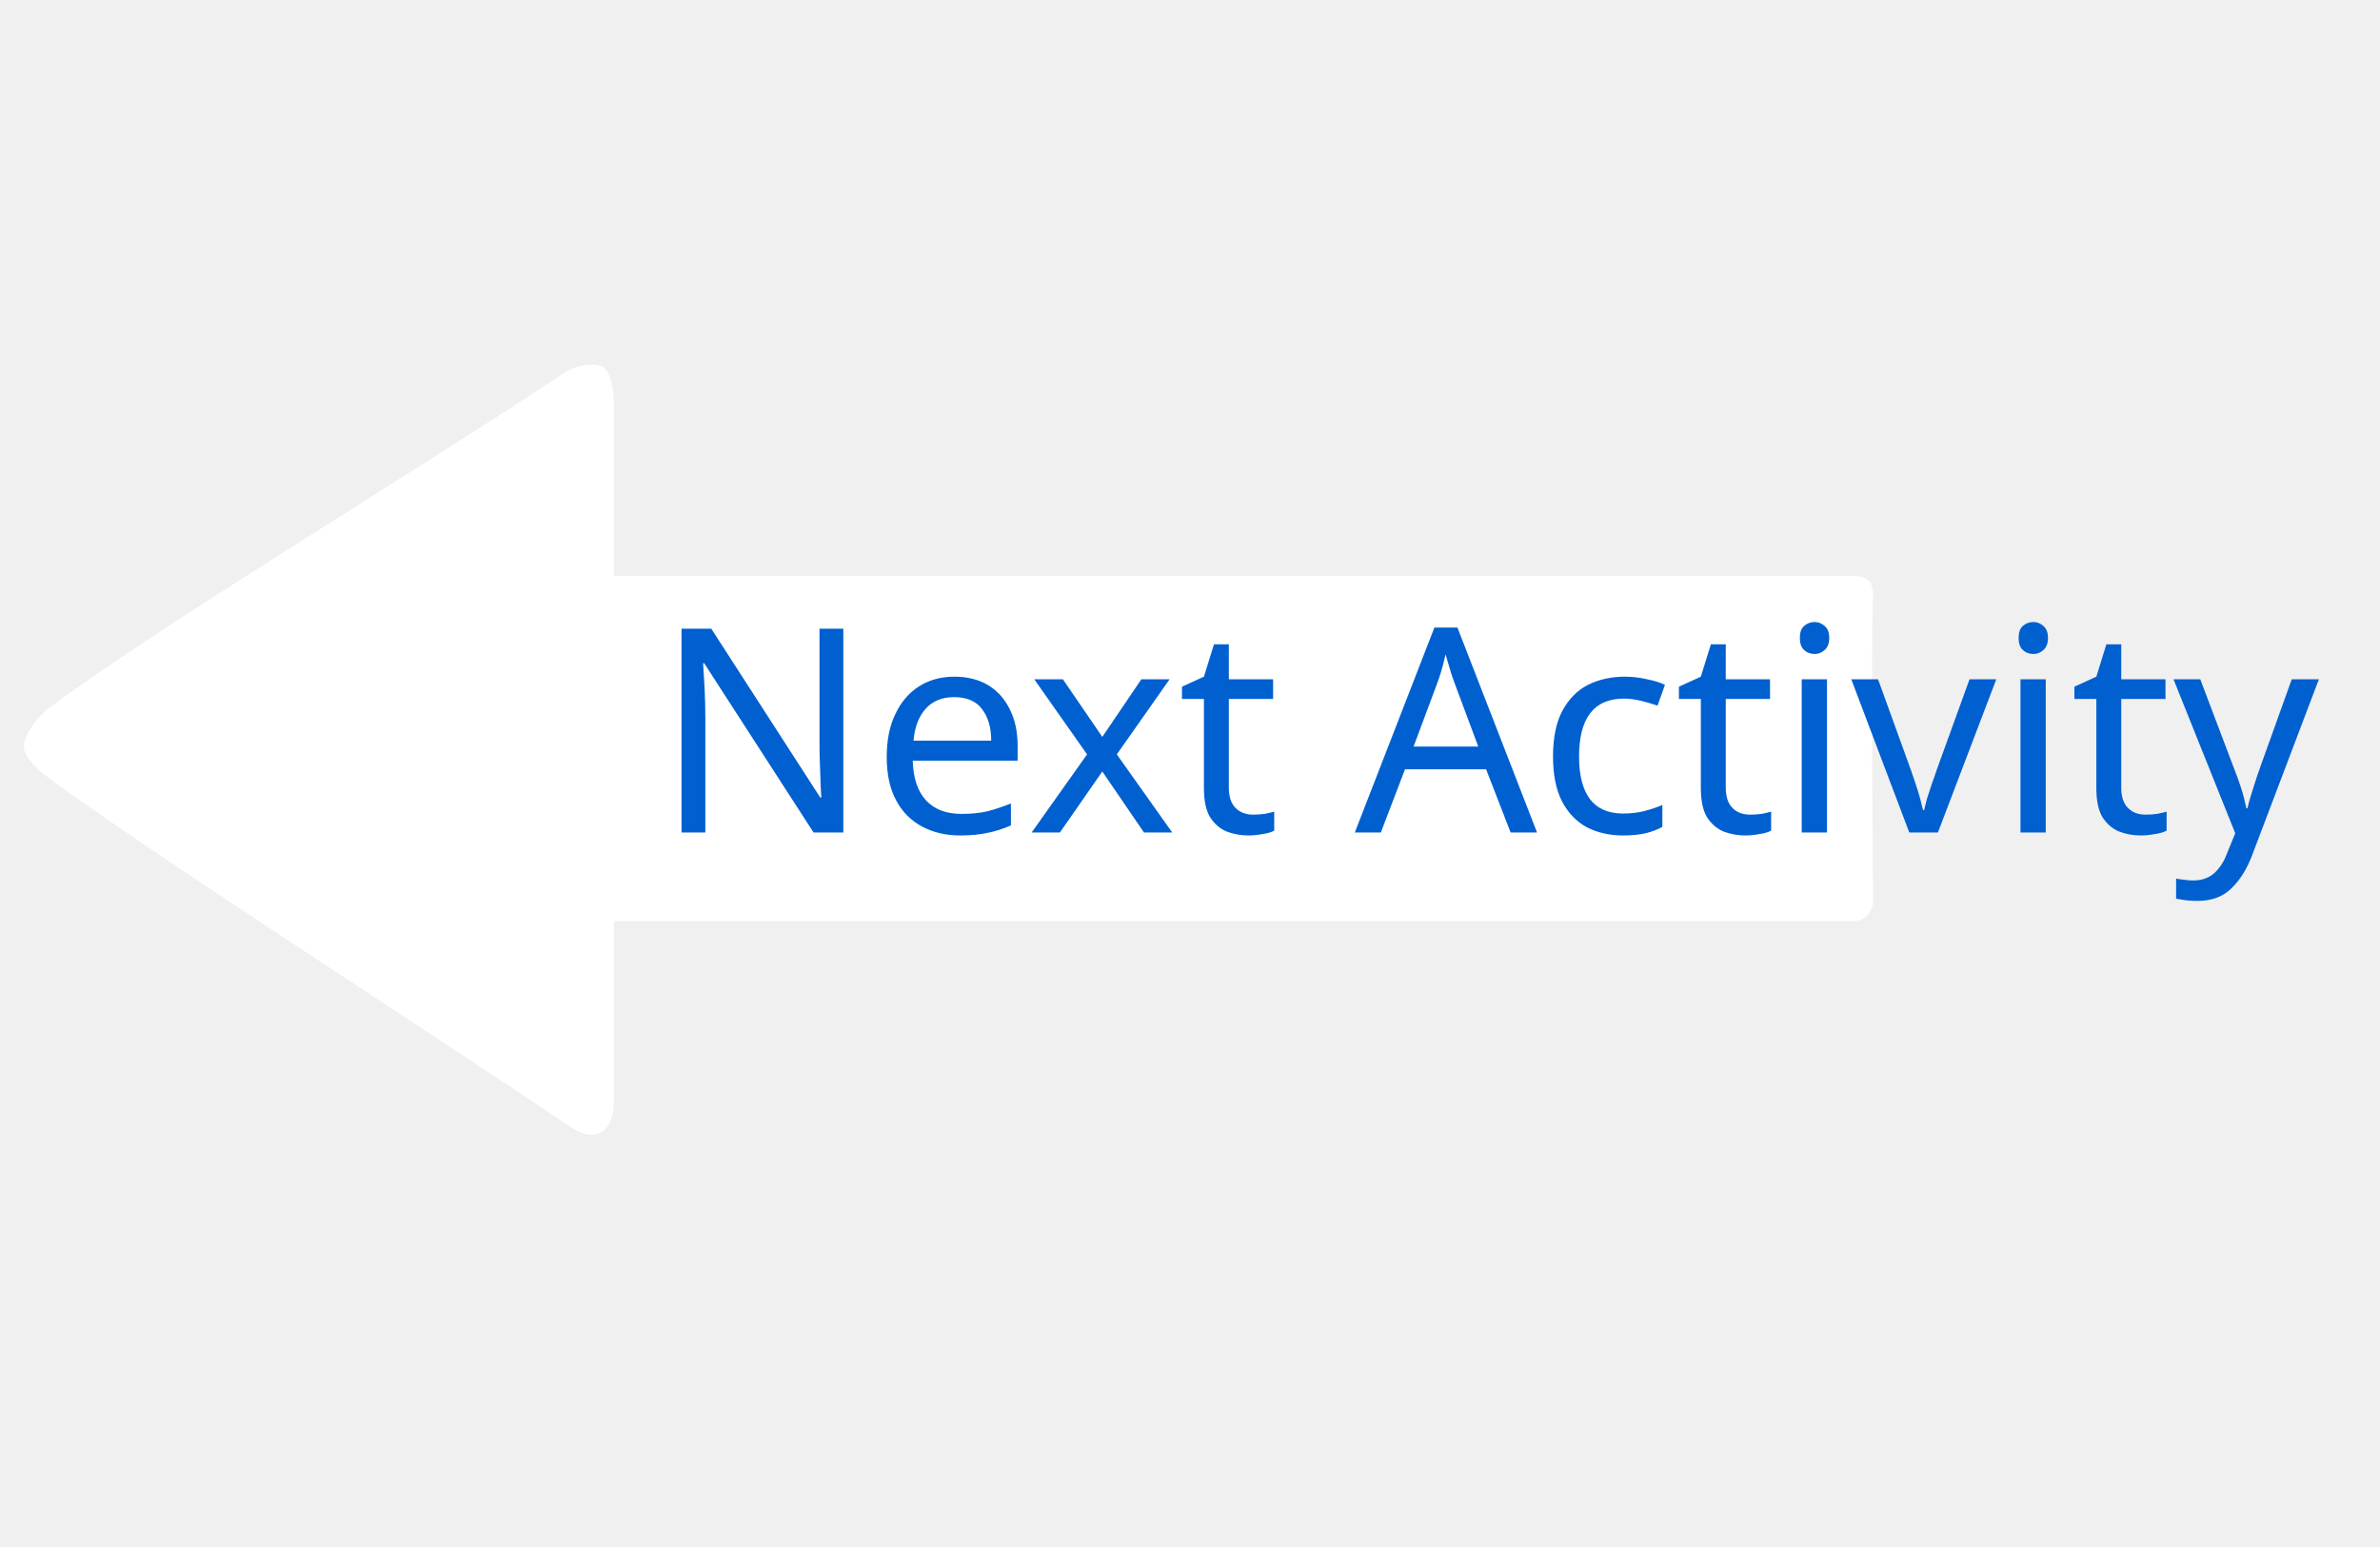
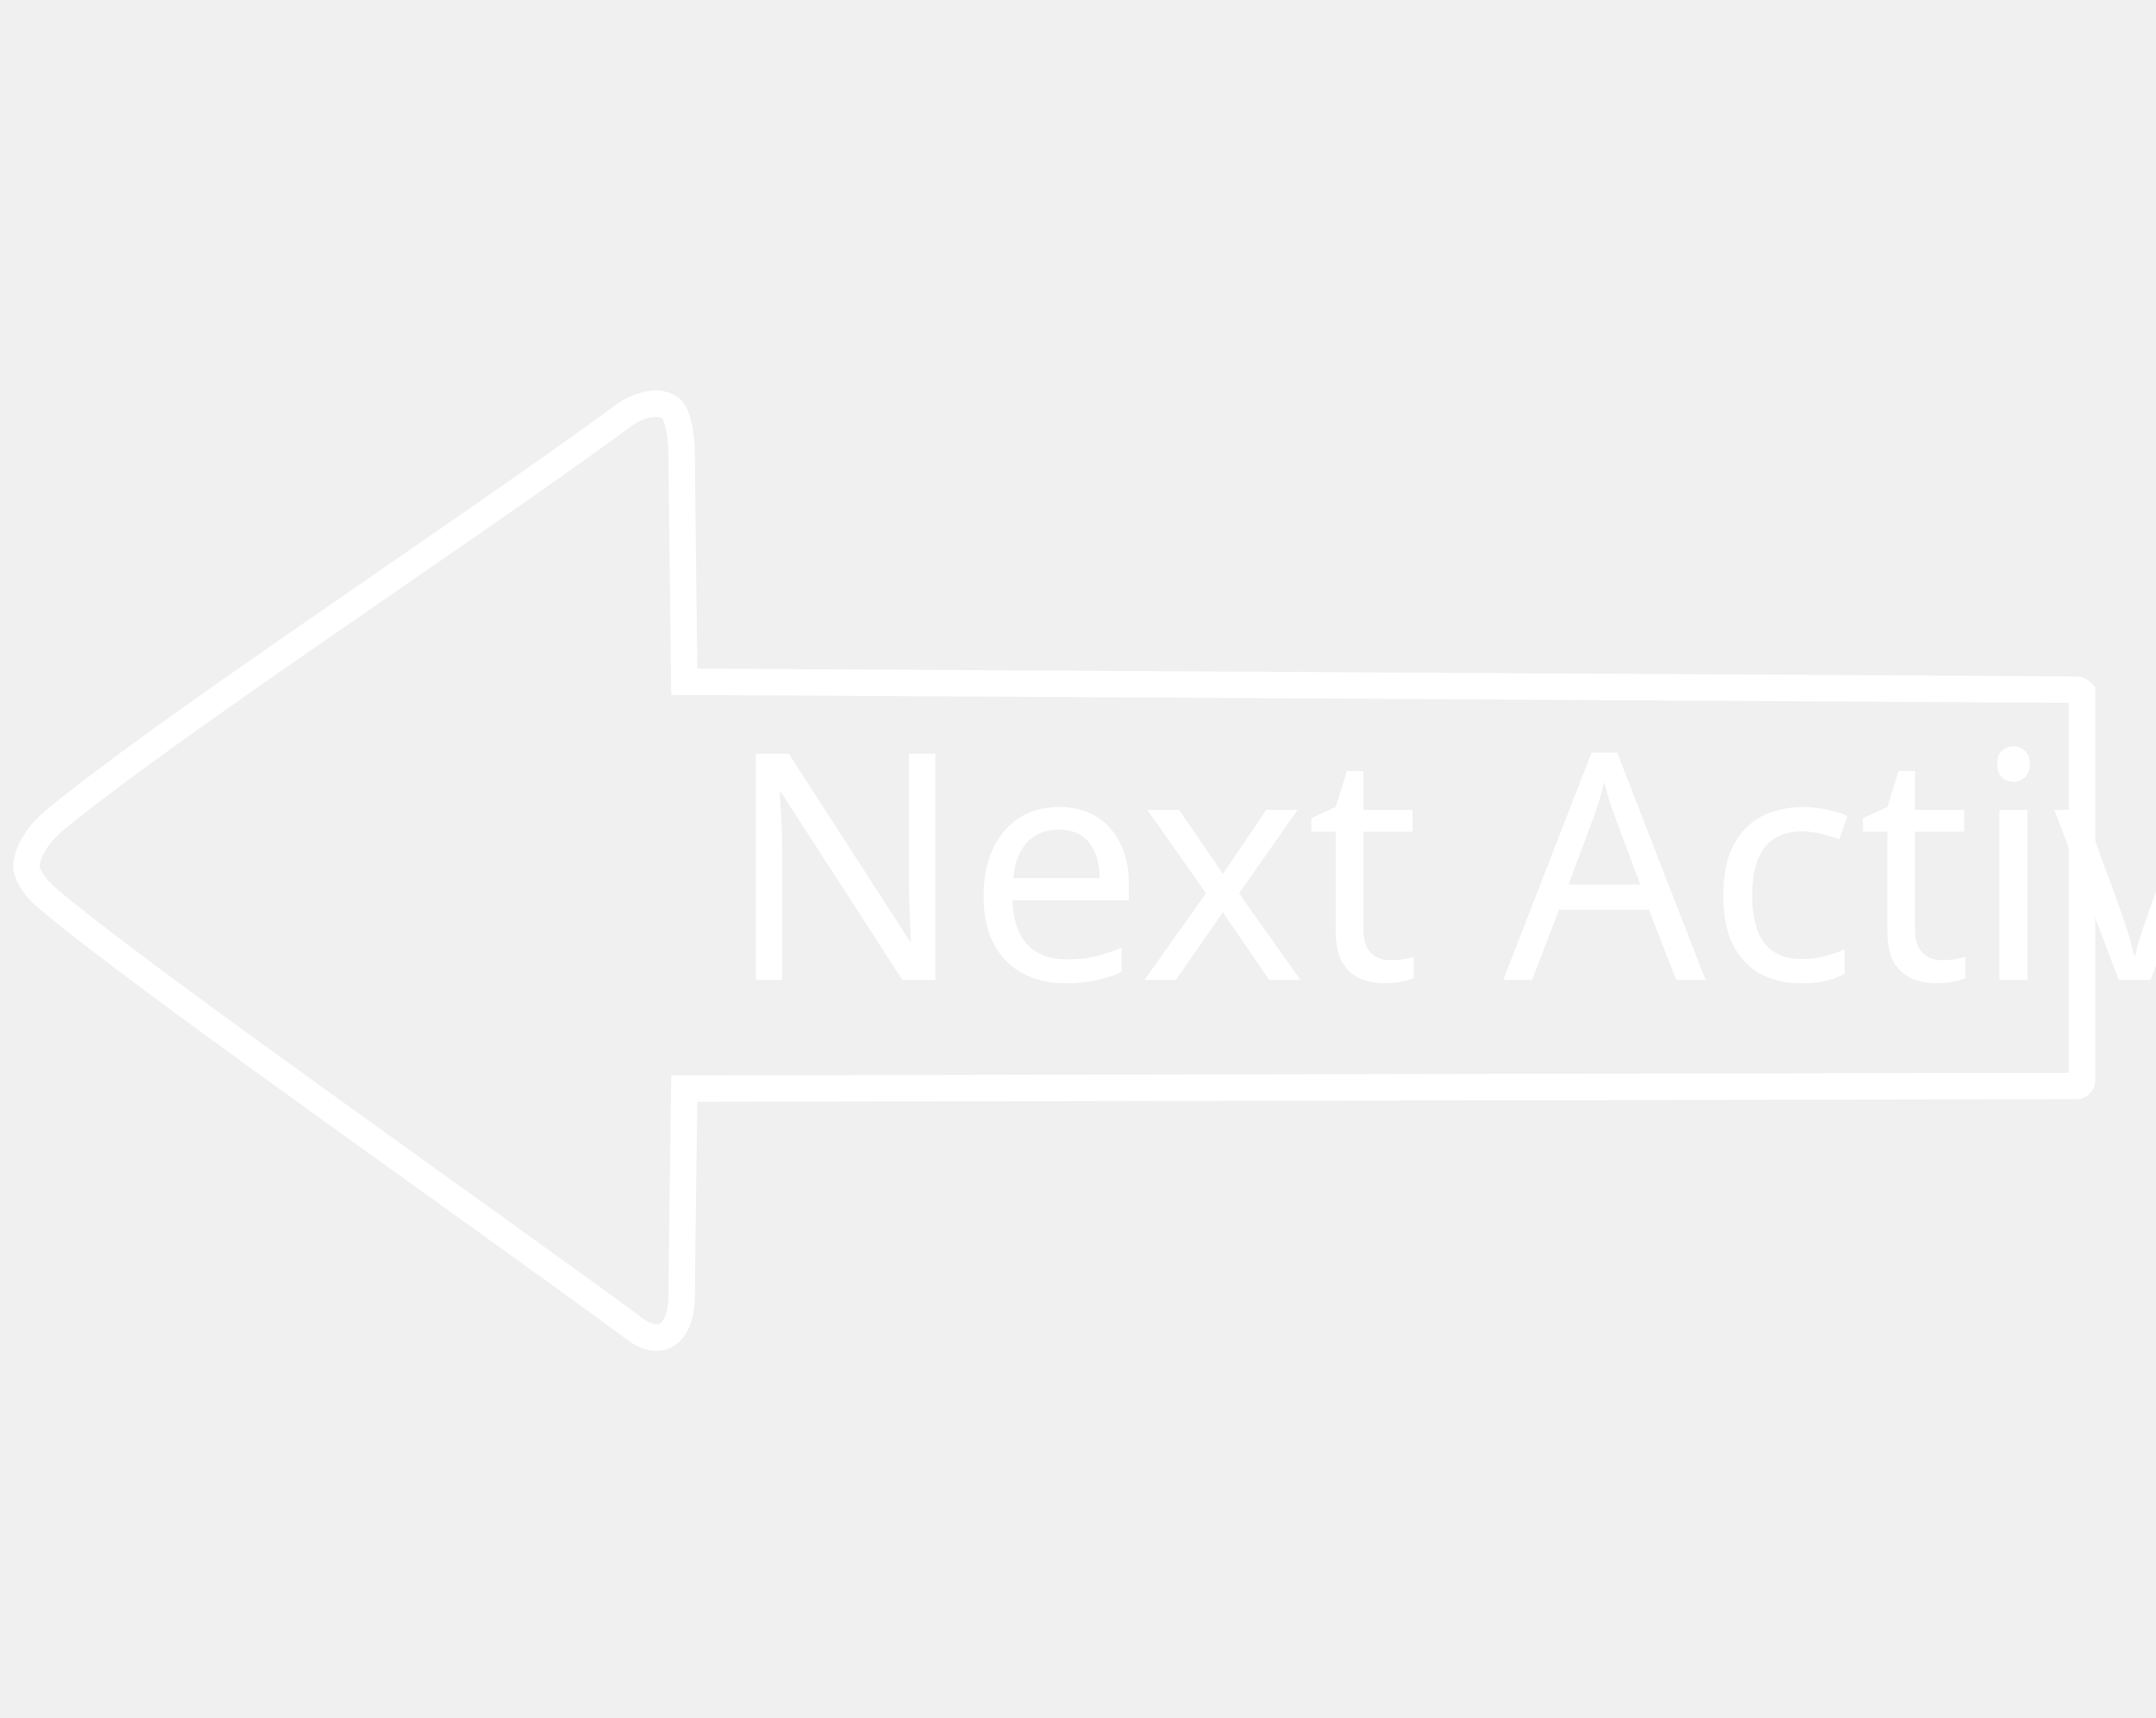
- <svg xmlns="http://www.w3.org/2000/svg" version="1.1" id="Layer_1" x="0px" y="0px" viewBox="0 0 100 65" style="enable-background:new 0 0 100 65;" xml:space="preserve">
+ <svg xmlns="http://www.w3.org/2000/svg" version="1.1" id="Layer_1" x="0px" y="0px" viewBox="0 0 81.6 65" style="enable-background:new 0 0 81.6 65;" xml:space="preserve">
  <style type="text/css">
- 	.st0{fill:#FFFFFF;}
- 	.st1{fill:#0060D0;}
+ 	.st0{fill:none;stroke:#FFFFFF;stroke-miterlimit:10;}
+ 	.st1{fill:#FFFFFF;}
	.st2{font-family:'MyriadPro-CondIt';}
	.st3{font-size:12px;}
+ 	.st4{fill:#7029FF;}
</style>
-   <path class="st0" d="M77.9,38.7c-1.5,0-53,0-53,0V24.2c0,0,51.6,0,53,0c0.5,0,0.8,0.2,0.8,0.8c-0.1,2.7,0,11.8,0,13  C78.6,38.4,78.3,38.7,77.9,38.7z" />
-   <path class="st0" d="M25.8,46.2c0,1.4-0.8,1.9-1.9,1.1C17.5,43,5.2,35.1,1.8,32.5C1.2,32,1,31.6,1,31.4c0-0.4,0.3-1,1-1.6  c4.2-3.2,15.5-10,21.5-14c0.5-0.4,1.3-0.6,1.8-0.4c0.4,0.2,0.5,1.1,0.5,1.7C25.8,19.1,25.8,43.8,25.8,46.2z" />
-   <text transform="matrix(1 0 0 1 27.4797 34.9783)" class="st1 st2 st3">Next Activity</text>
+   <path class="st0" d="M25.8,49c0,1.5-0.8,2.1-1.9,1.2C17.5,45.5,5.2,36.9,1.8,34c-0.6-0.5-0.8-1-0.8-1.2c0-0.4,0.3-1.1,1-1.7  c4.2-3.5,15.5-10.9,21.5-15.3c0.5-0.4,1.3-0.7,1.8-0.4c0.4,0.2,0.5,1.2,0.5,1.9c0,0.7,0.1,8.5,0.1,8.5s52.2,0.3,52.7,0.3  c0.1,0,0.2,0.1,0.2,0.1c0,0.1,0,14.5,0,14.7c0,0.1-0.1,0.2-0.2,0.2c-1,0-52.7,0.1-52.7,0.1S25.8,48.1,25.8,49z" />
+   <text transform="matrix(1 0 0 1 27.4489 37.0881)" class="st1 st2 st3">Next Activity</text>
+   <path class="st4" d="M76.7,31.7" />
</svg>
